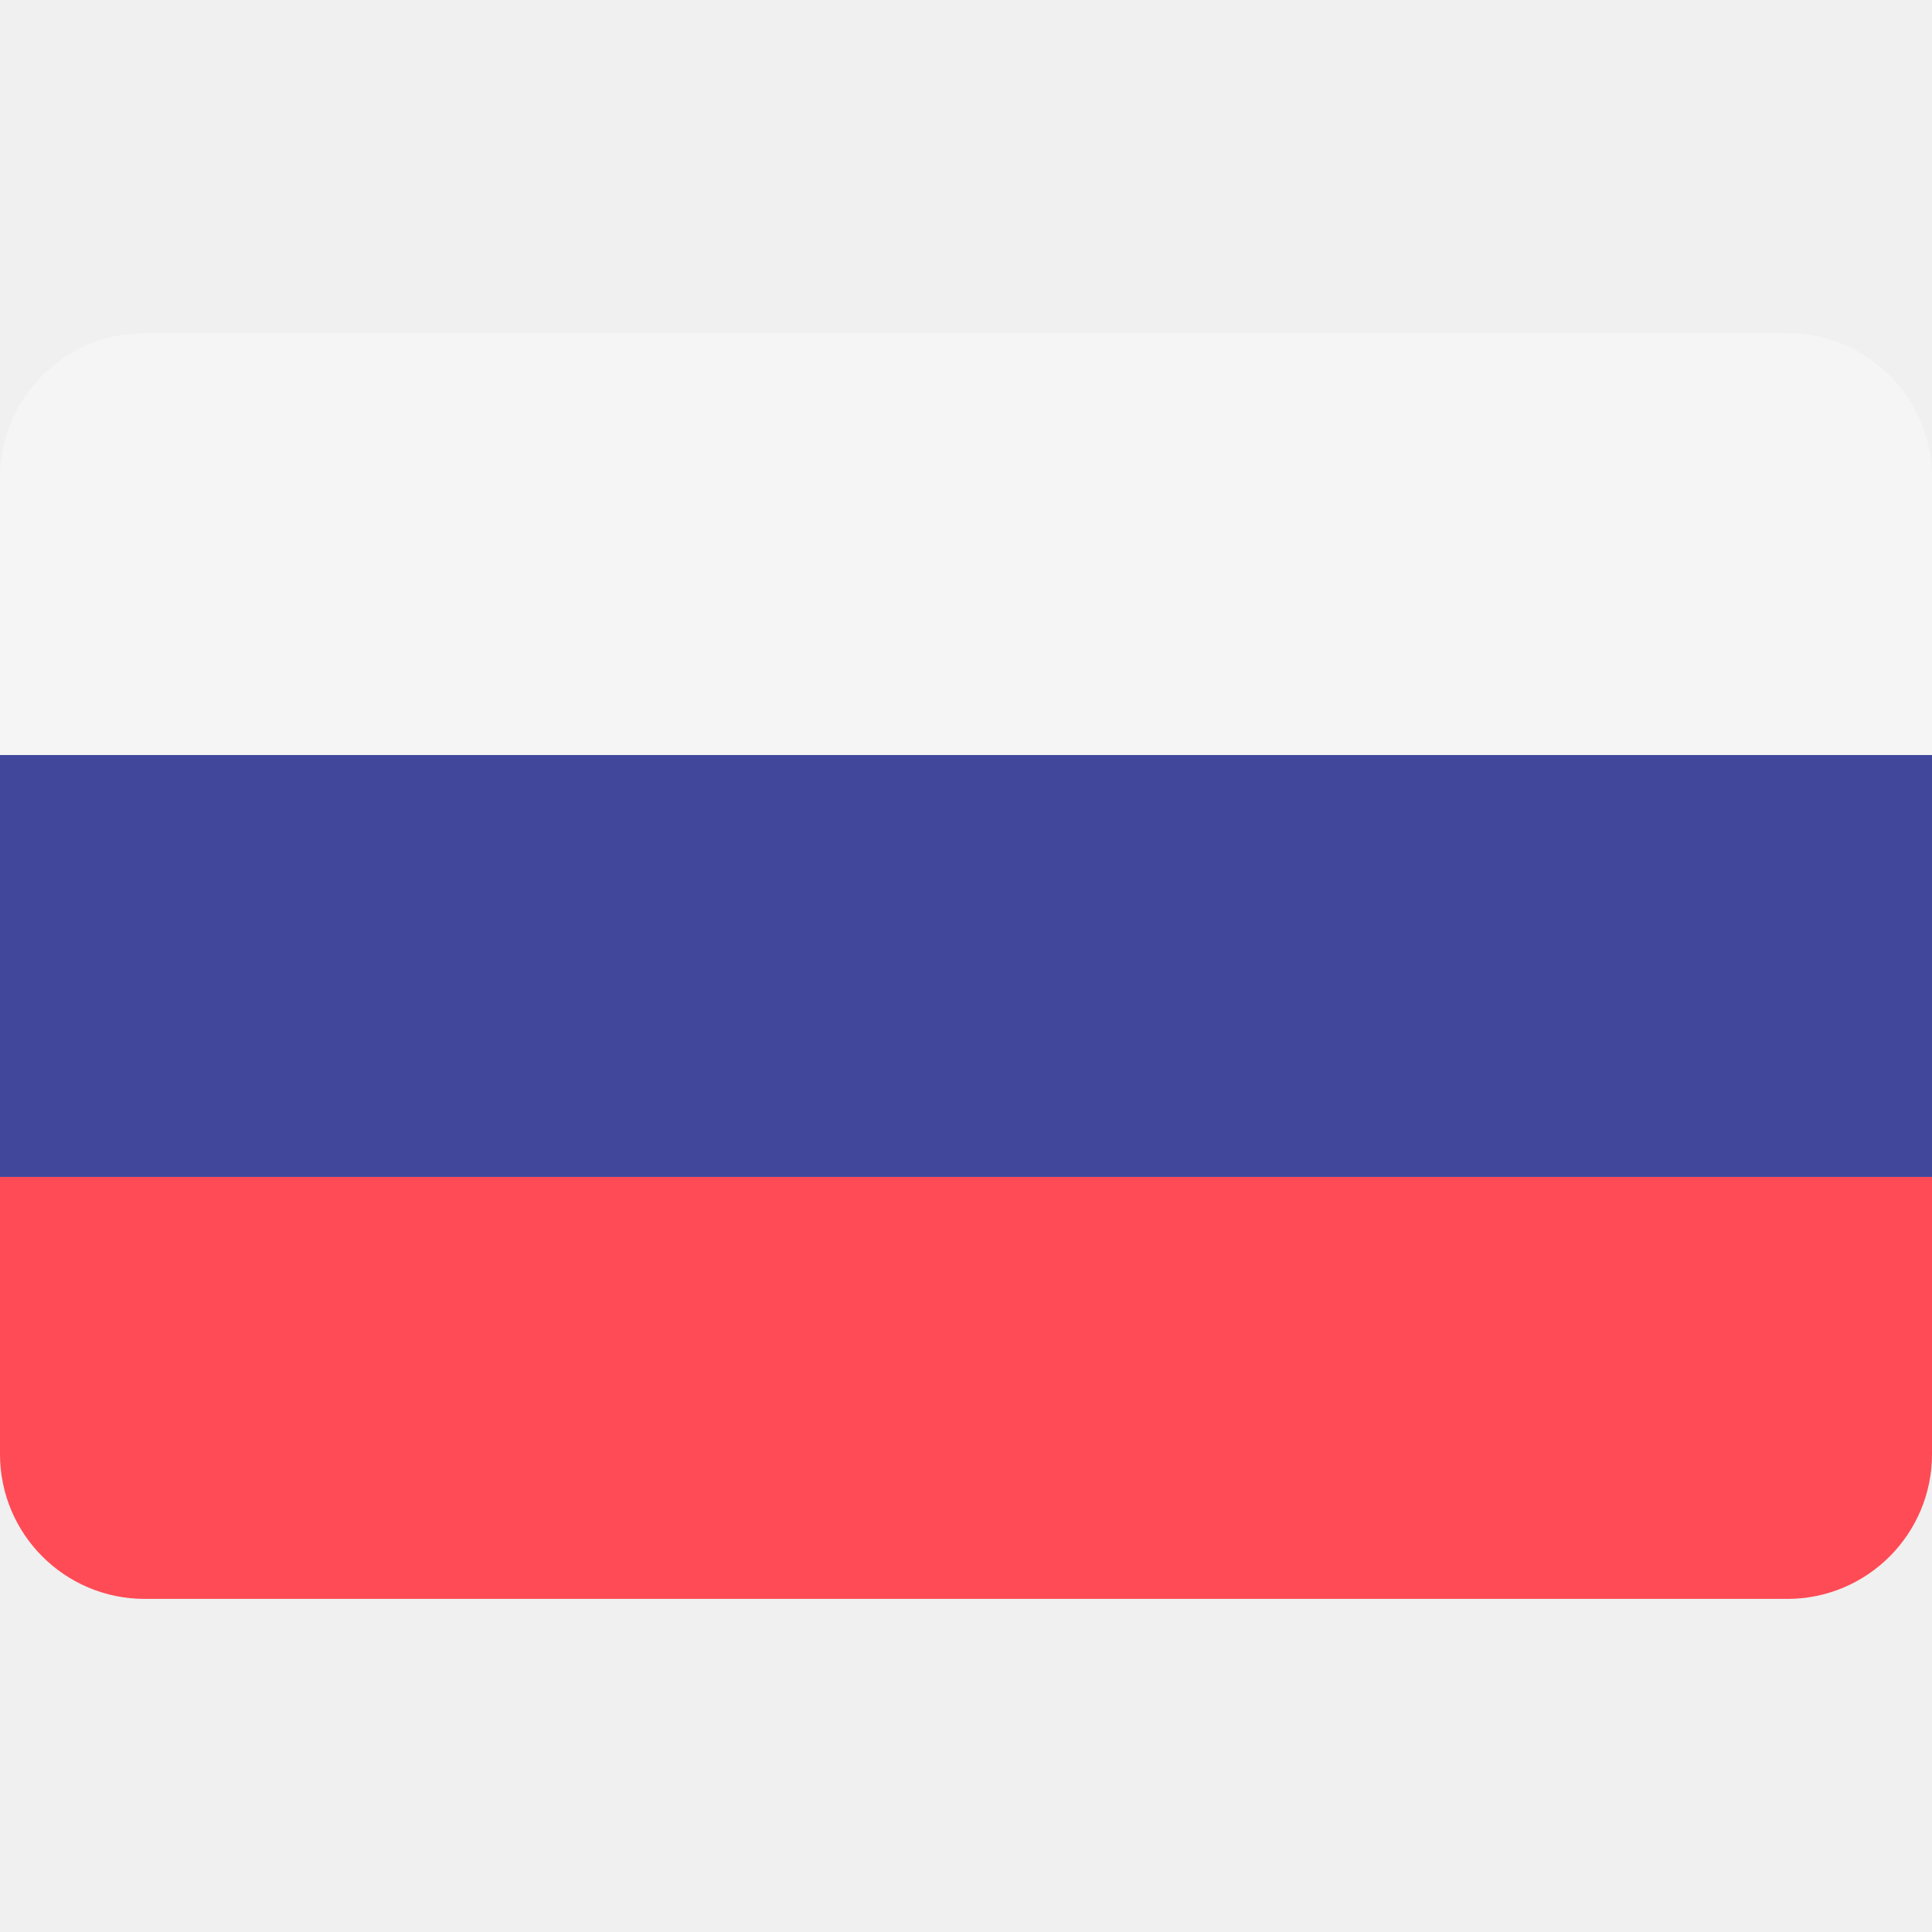
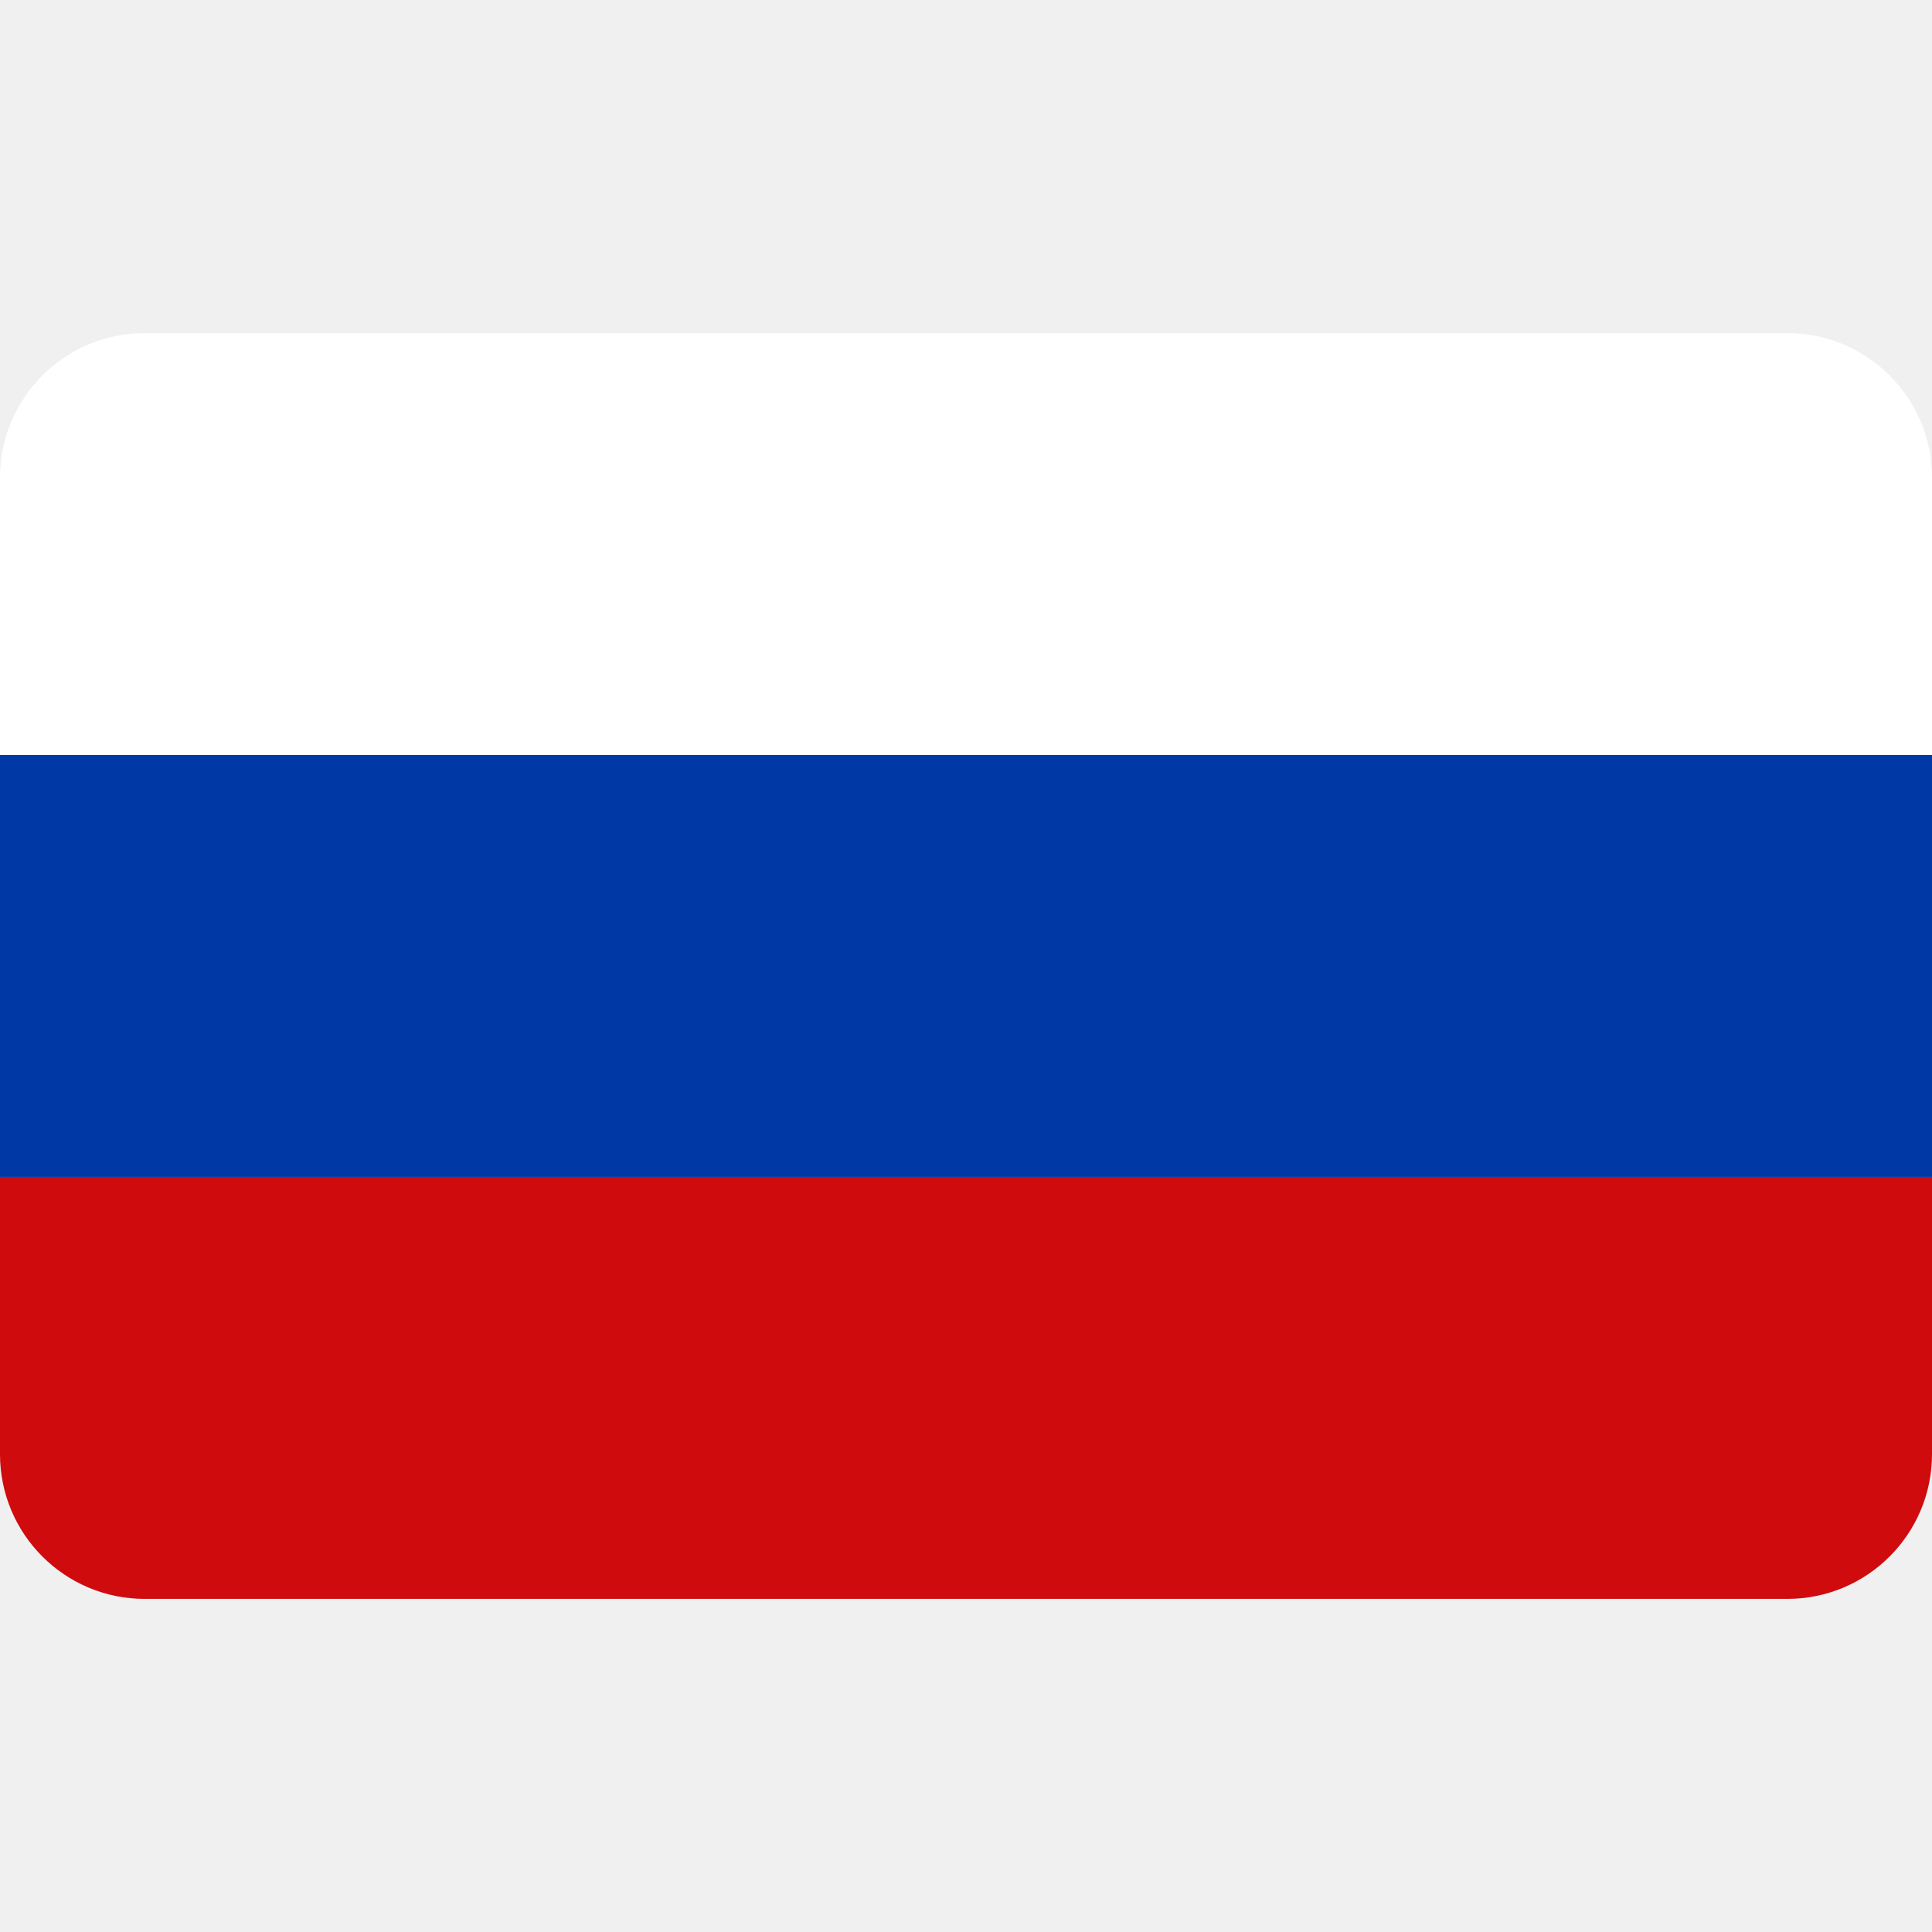
- <svg xmlns="http://www.w3.org/2000/svg" version="1.1" id="Layer_1" x="0px" y="0px" viewBox="0 0 512 512" style="enable-background:new 0 0 512 512;" xml:space="preserve">
-   <path style="fill:#F5F5F5;" d="M473.655,88.276H38.345C17.167,88.276,0,105.443,0,126.621v73.471h512v-73.471  C512,105.443,494.833,88.276,473.655,88.276z" />
-   <path style="fill:#FF4B55;" d="M0,385.379c0,21.177,17.167,38.345,38.345,38.345h435.31c21.177,0,38.345-17.167,38.345-38.345  v-73.471H0V385.379z" />
-   <rect y="200.09" style="fill:#41479B;" width="512" height="111.81" />
+ <svg xmlns="http://www.w3.org/2000/svg" version="1.1" id="Layer_1" x="0px" y="0px" width="35" height="35" viewBox="0 0 512 512" style="enable-background:new 0 0 512 512;" xml:space="preserve">
+   <path style="fill:#FFFFFF;" d="M473.655,88.276H38.345C17.167,88.276,0,105.443,0,126.621v73.471h512v-73.471  C512,105.443,494.833,88.276,473.655,88.276z" />
+   <path style="fill:#D00B0E;" d="M0,385.379c0,21.177,17.167,38.345,38.345,38.345h435.31c21.177,0,38.345-17.167,38.345-38.345  v-73.471H0V385.379z" />
+   <rect y="200.09" style="fill:#0039A6;" width="512" height="111.81" />
  <g>
</g>
  <g>
</g>
  <g>
</g>
  <g>
</g>
  <g>
</g>
  <g>
</g>
  <g>
</g>
  <g>
</g>
  <g>
</g>
  <g>
</g>
  <g>
</g>
  <g>
</g>
  <g>
</g>
  <g>
</g>
  <g>
</g>
</svg>
